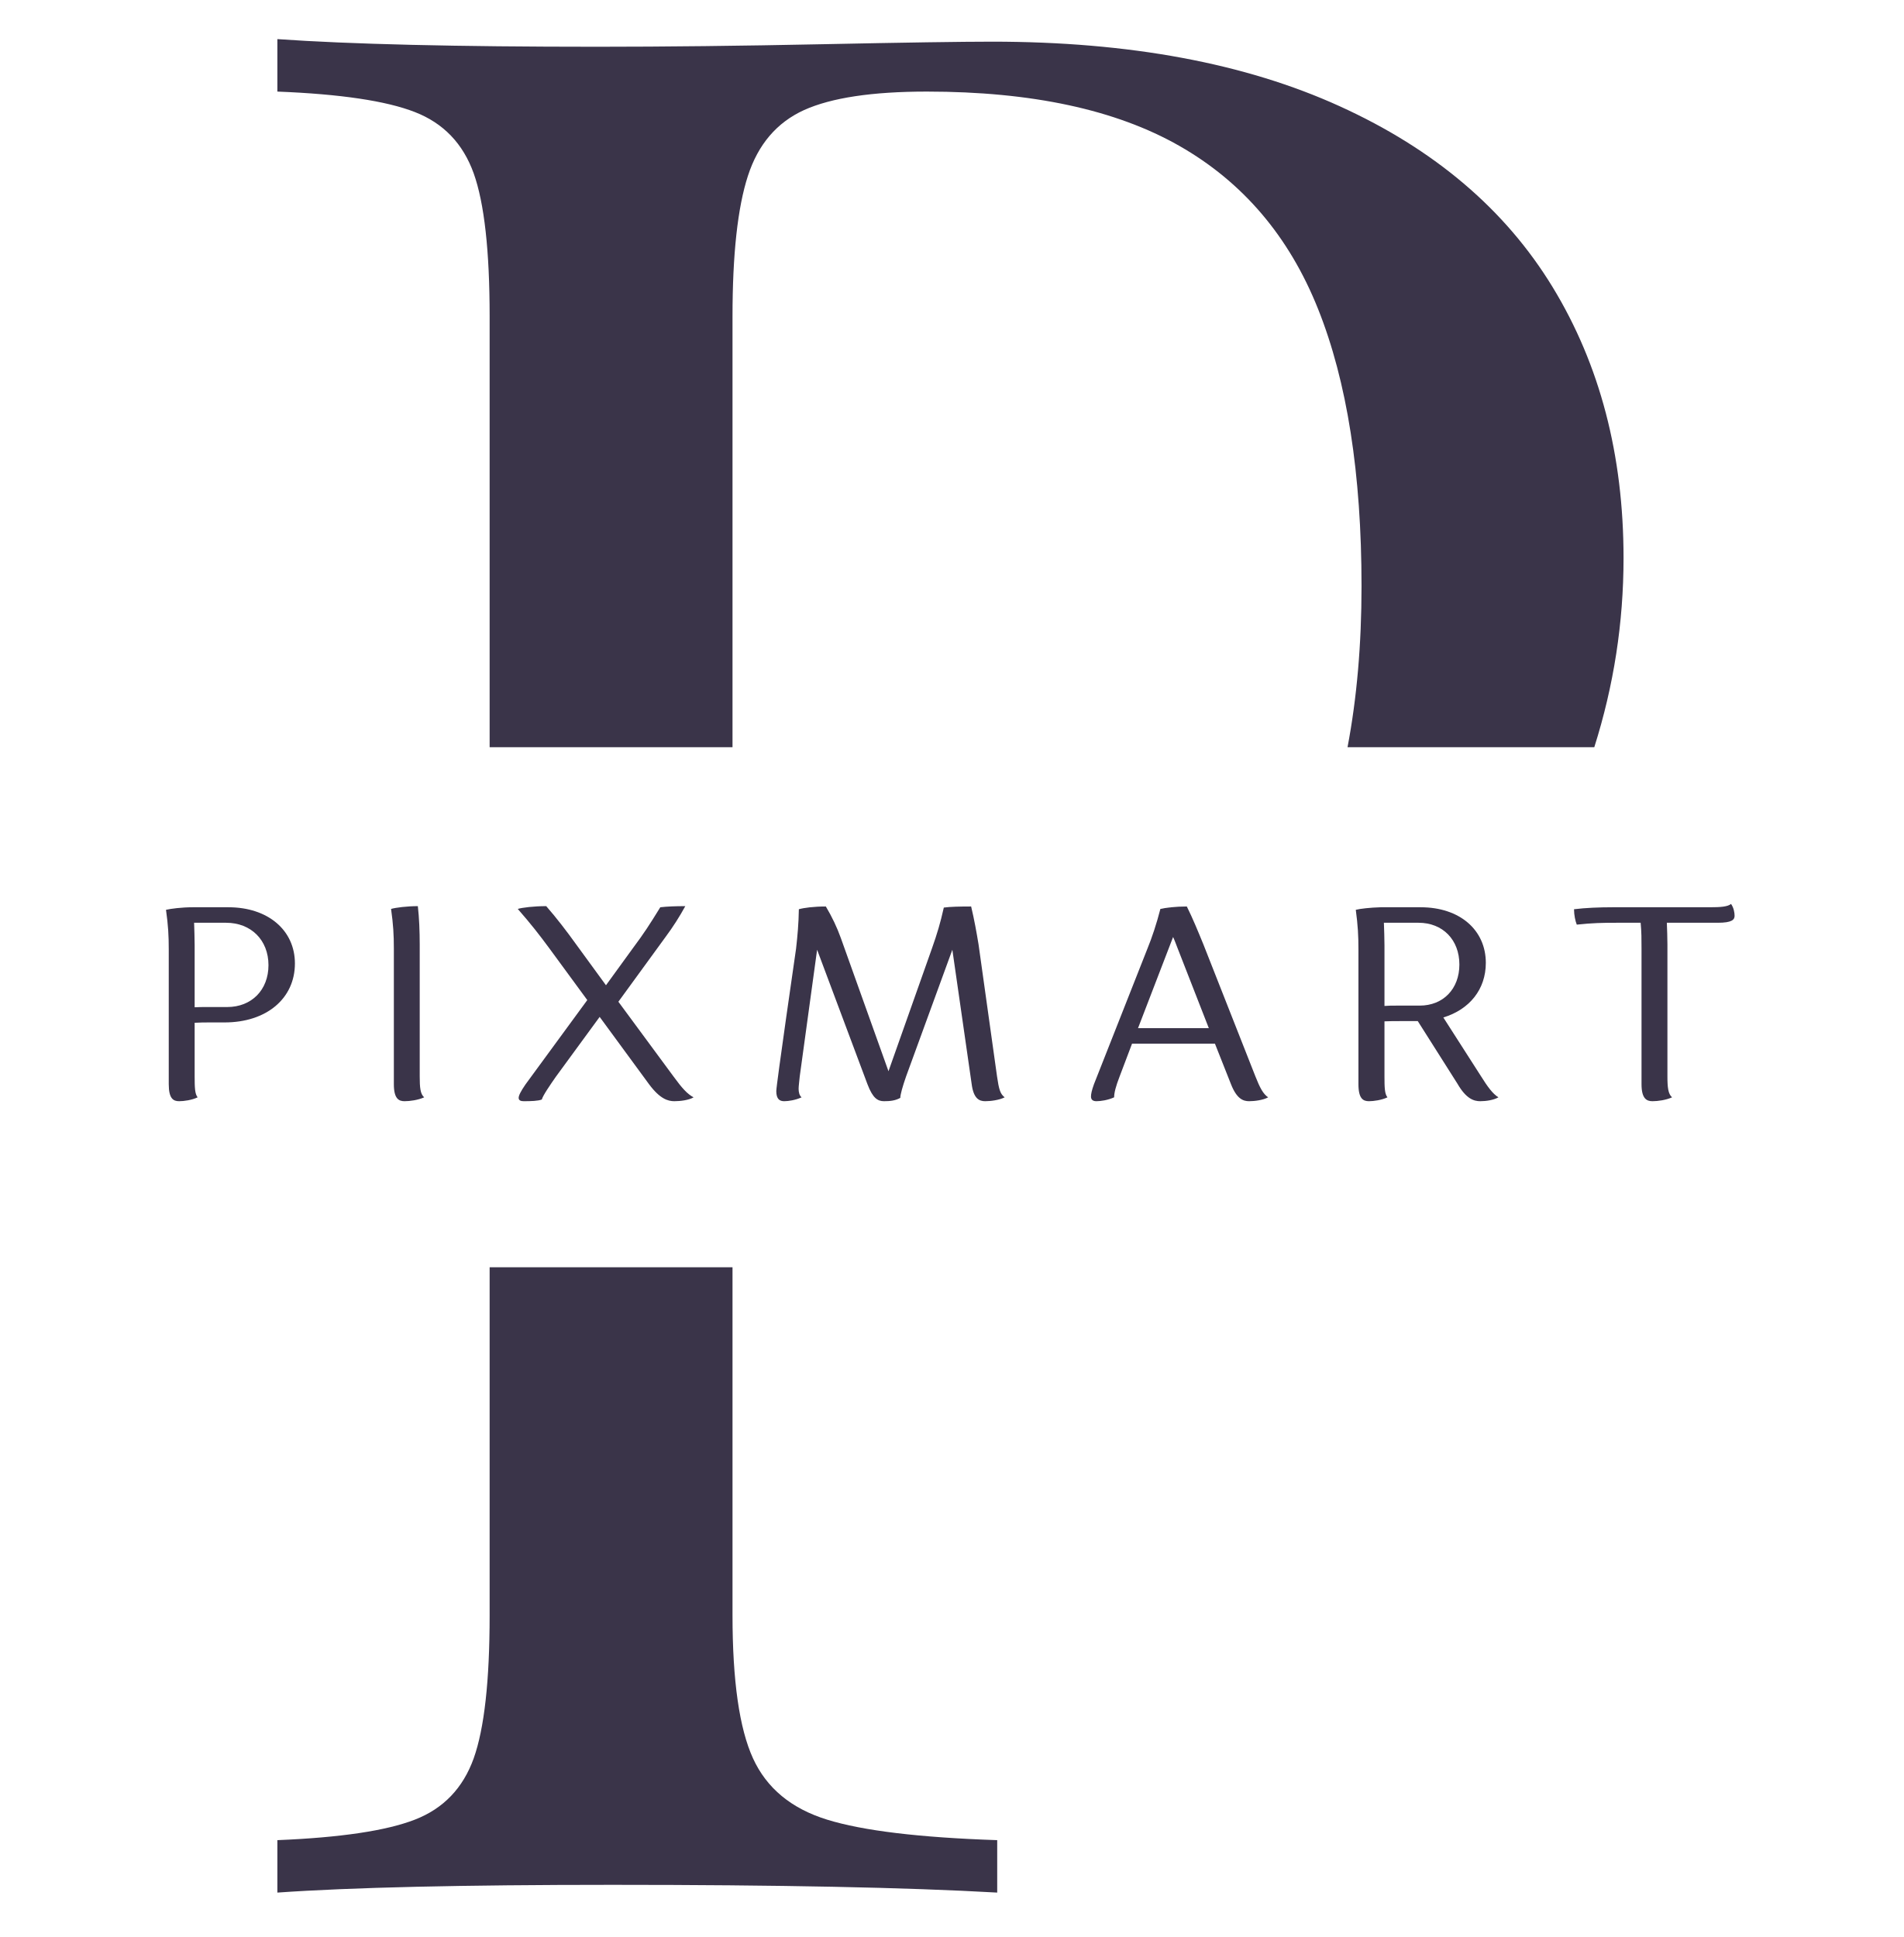
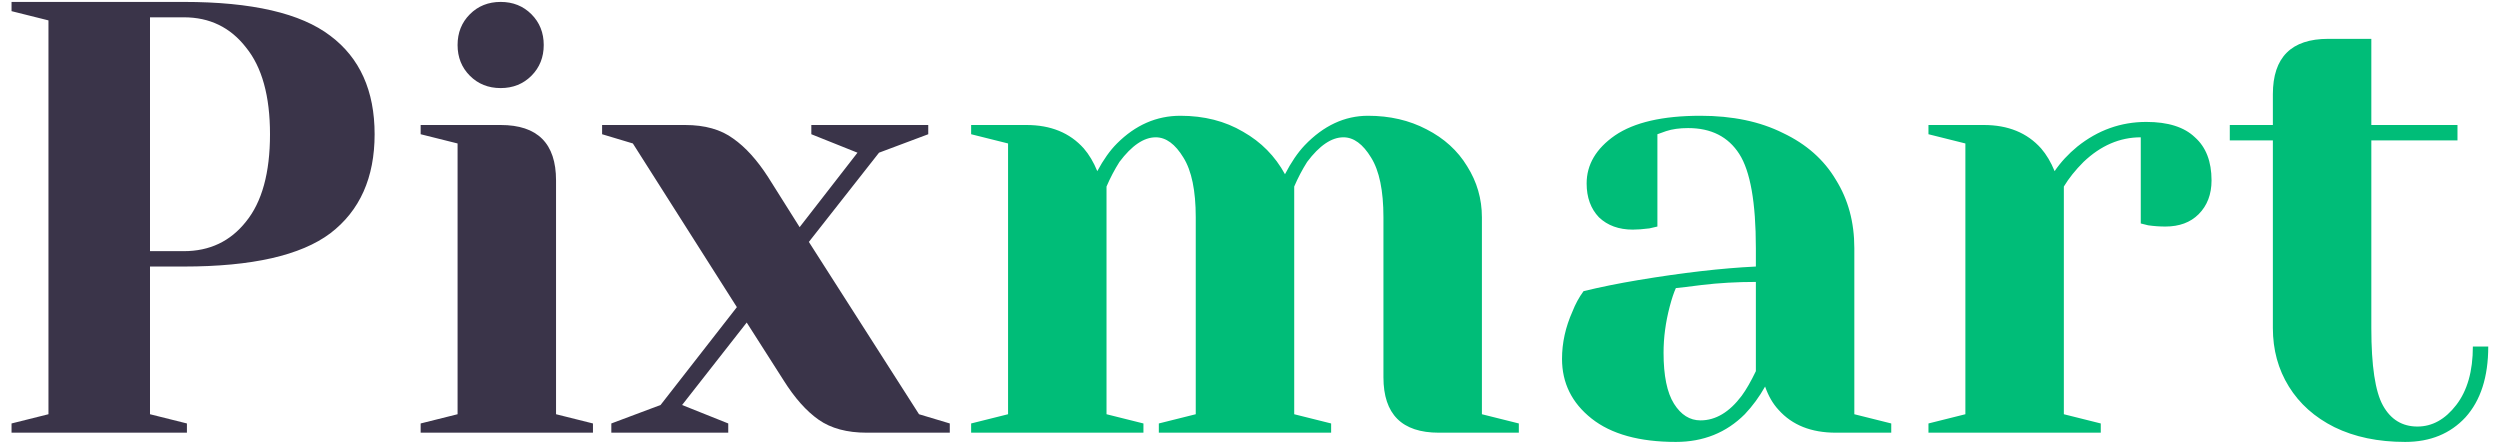
- <svg xmlns="http://www.w3.org/2000/svg" width="56" height="57" viewBox="0 0 56 57" fill="none">
-   <path d="M21.552 37.291H14.406V47.53C14.406 49.46 14.25 50.864 13.937 51.743C13.622 52.62 13.045 53.222 12.205 53.547C11.365 53.873 10.017 54.074 8.161 54.15V55.693C10.319 55.541 13.604 55.465 18.017 55.465C22.907 55.465 26.681 55.541 29.34 55.693V54.15C27.057 54.074 25.389 53.873 24.336 53.547C23.283 53.222 22.556 52.62 22.155 51.743C21.753 50.864 21.552 49.46 21.552 47.53V37.291Z" fill="#3A3449" />
-   <path d="M46.907 21.989H39.647C39.922 20.541 40.059 18.962 40.059 17.251C40.059 13.941 39.632 11.22 38.779 9.089C37.928 6.958 36.568 5.359 34.699 4.293C32.831 3.228 30.354 2.695 27.27 2.695C25.666 2.695 24.462 2.876 23.659 3.238C22.856 3.603 22.305 4.249 22.005 5.176C21.703 6.105 21.552 7.484 21.552 9.314V21.989H14.406V9.314C14.406 7.382 14.25 5.978 13.937 5.101C13.622 4.224 13.045 3.623 12.205 3.297C11.365 2.969 10.017 2.768 8.161 2.695V1.151C10.293 1.301 13.428 1.376 17.567 1.376C19.573 1.376 21.786 1.351 24.206 1.301C26.626 1.251 28.287 1.226 29.187 1.226C33.224 1.226 36.636 1.86 39.42 3.128C42.203 4.393 44.29 6.166 45.681 8.448C47.072 10.731 47.768 13.389 47.768 16.421C47.768 18.323 47.481 20.178 46.907 21.989Z" fill="#3A3449" />
-   <path d="M4.965 31.904C4.965 32.334 5.102 32.405 5.271 32.405C5.411 32.405 5.646 32.373 5.815 32.291C5.734 32.194 5.727 32.002 5.727 31.676V30.097C5.88 30.087 6.033 30.087 6.206 30.087H6.609C7.843 30.087 8.677 29.381 8.677 28.352C8.677 27.372 7.882 26.698 6.723 26.698H5.668C5.346 26.698 5.021 26.74 4.884 26.773C4.949 27.235 4.965 27.535 4.965 27.938V31.904ZM5.711 27.154H6.652C7.388 27.154 7.899 27.665 7.899 28.401C7.899 29.13 7.404 29.634 6.684 29.634H6.082C5.961 29.634 5.841 29.634 5.727 29.641V27.818C5.727 27.6 5.717 27.372 5.711 27.154Z" fill="#3A3449" />
-   <path d="M11.588 31.904C11.588 32.334 11.734 32.405 11.903 32.405C12.056 32.405 12.3 32.373 12.48 32.291C12.366 32.194 12.349 32.001 12.349 31.676V27.792C12.349 27.411 12.333 27.007 12.294 26.665C11.978 26.665 11.643 26.707 11.506 26.747C11.571 27.209 11.588 27.508 11.588 27.915V31.904Z" fill="#3A3449" />
-   <path d="M19.427 26.698C19.102 27.225 18.955 27.453 18.623 27.899L17.829 28.993L16.953 27.792C16.68 27.411 16.37 27.007 16.071 26.665C15.706 26.665 15.364 26.707 15.234 26.747C15.631 27.202 15.869 27.508 16.169 27.915L17.279 29.429L15.462 31.91C15.315 32.122 15.26 32.242 15.26 32.307C15.26 32.382 15.325 32.405 15.407 32.405C15.625 32.405 15.827 32.399 15.941 32.356C15.973 32.236 16.191 31.92 16.354 31.686L17.643 29.924L19.095 31.904C19.418 32.34 19.655 32.405 19.841 32.405C20.02 32.405 20.271 32.373 20.407 32.291C20.222 32.194 20.069 32.024 19.815 31.676L18.194 29.478L19.581 27.573C19.799 27.28 19.994 26.974 20.163 26.665C19.864 26.665 19.623 26.675 19.427 26.698Z" fill="#3A3449" />
-   <path d="M28.589 31.904C28.645 32.334 28.814 32.405 28.986 32.405C29.146 32.405 29.4 32.373 29.56 32.291C29.429 32.194 29.39 32.057 29.335 31.676L28.791 27.792C28.733 27.443 28.668 27.072 28.573 26.675C28.247 26.675 27.954 26.681 27.769 26.707C27.665 27.17 27.573 27.476 27.421 27.906L26.141 31.523L24.738 27.6C24.63 27.297 24.477 26.974 24.298 26.675C23.943 26.675 23.65 26.714 23.504 26.756C23.497 27.186 23.465 27.535 23.422 27.915C23.422 27.915 22.84 31.927 22.84 32.106C22.84 32.35 22.944 32.405 23.074 32.405C23.198 32.405 23.406 32.373 23.585 32.291C23.52 32.242 23.497 32.138 23.497 32.041C23.497 31.969 23.514 31.839 23.53 31.676L24.041 27.948L25.522 31.904C25.679 32.317 25.822 32.405 26.011 32.405C26.187 32.405 26.343 32.389 26.489 32.307C26.489 32.21 26.555 31.975 26.659 31.676L28.02 27.948L28.589 31.904Z" fill="#3A3449" />
-   <path d="M36.218 31.904C36.387 32.334 36.573 32.405 36.752 32.405C36.914 32.405 37.165 32.373 37.312 32.291C37.165 32.194 37.068 32.008 36.937 31.676L35.407 27.792C35.251 27.411 35.088 27.014 34.919 26.675C34.587 26.675 34.271 26.714 34.141 26.747C34.026 27.193 33.89 27.6 33.76 27.915L32.187 31.904C32.122 32.083 32.099 32.194 32.099 32.268C32.099 32.373 32.171 32.405 32.259 32.405C32.389 32.405 32.6 32.373 32.78 32.291C32.78 32.161 32.828 31.969 32.942 31.676L33.307 30.712H35.746L36.218 31.904ZM34.652 27.915L35.566 30.256H33.483L34.515 27.573C34.564 27.678 34.603 27.792 34.652 27.915Z" fill="#3A3449" />
-   <path d="M39.968 31.904C39.968 32.334 40.108 32.405 40.278 32.405C40.414 32.405 40.652 32.373 40.822 32.291C40.74 32.194 40.734 32.002 40.734 31.676V30.055C40.887 30.048 41.04 30.048 41.209 30.048H41.714L42.879 31.887C43.14 32.34 43.367 32.405 43.553 32.405C43.722 32.405 43.944 32.373 44.087 32.291C43.918 32.187 43.771 31.985 43.563 31.653L42.466 29.941C43.237 29.706 43.716 29.114 43.716 28.335C43.716 27.362 42.944 26.698 41.801 26.698H40.62C40.31 26.707 40.017 26.74 39.89 26.773C39.952 27.235 39.968 27.535 39.968 27.938V31.904ZM40.717 27.154H41.736C42.449 27.154 42.938 27.655 42.938 28.384C42.938 29.097 42.466 29.592 41.769 29.592H41.089C40.968 29.592 40.844 29.592 40.734 29.602V27.818C40.734 27.6 40.724 27.372 40.717 27.154Z" fill="#3A3449" />
-   <path d="M50.54 27.154C50.963 27.154 51.035 27.062 51.035 26.948C51.035 26.86 51.012 26.714 50.931 26.6C50.833 26.681 50.631 26.698 50.306 26.698H47.437C47.056 26.698 46.65 26.714 46.311 26.756C46.311 26.926 46.35 27.105 46.392 27.209C46.845 27.16 47.154 27.154 47.558 27.154H48.271C48.297 27.421 48.297 27.639 48.297 27.915V31.904C48.297 32.334 48.45 32.405 48.619 32.405C48.776 32.405 49.016 32.373 49.196 32.291C49.081 32.194 49.059 32.001 49.059 31.676V27.792C49.059 27.573 49.049 27.362 49.042 27.154H50.54Z" fill="#3A3449" />
+ <svg xmlns="http://www.w3.org/2000/svg" width="130" height="23" viewBox="0 0 130 23" fill="none">
+   <path d="M0.6 22.02L2.52 21.54V1.06L0.6 0.58V0.1H9.56C13.101 0.1 15.64 0.687 17.176 1.86C18.712 3.012 19.48 4.719 19.48 6.98C19.48 9.241 18.712 10.959 17.176 12.132C15.64 13.284 13.101 13.86 9.56 13.86H7.8V21.54L9.72 22.02V22.5H0.6V22.02ZM9.56 13.06C10.904 13.06 11.981 12.548 12.792 11.524C13.624 10.5 14.04 8.985 14.04 6.98C14.04 4.996 13.624 3.492 12.792 2.468C11.981 1.423 10.904 0.9 9.56 0.9H7.8V13.06H9.56ZM21.874 22.02L23.794 21.54V7.46L21.874 6.98V6.5H26.034C27.954 6.5 28.914 7.46 28.914 9.38V21.54L30.834 22.02V22.5H21.874V22.02ZM26.034 4.58C25.394 4.58 24.86 4.367 24.434 3.94C24.007 3.513 23.794 2.98 23.794 2.34C23.794 1.7 24.007 1.167 24.434 0.74C24.86 0.313 25.394 0.1 26.034 0.1C26.674 0.1 27.207 0.313 27.634 0.74C28.06 1.167 28.274 1.7 28.274 2.34C28.274 2.98 28.06 3.513 27.634 3.94C27.207 4.367 26.674 4.58 26.034 4.58ZM31.789 22.02L34.349 21.06L38.317 15.972L32.909 7.46L31.309 6.98V6.5H35.629C36.653 6.5 37.485 6.735 38.125 7.204C38.765 7.652 39.373 8.324 39.949 9.22L41.581 11.812L44.589 7.94L42.189 6.98V6.5H48.269V6.98L45.709 7.94L42.061 12.58L47.789 21.54L49.389 22.02V22.5H45.069C44.045 22.5 43.213 22.276 42.573 21.828C41.933 21.38 41.325 20.697 40.749 19.78L38.829 16.772L35.469 21.06L37.869 22.02V22.5H31.789V22.02Z" fill="#3A3449" />
+   <path d="M50.499 22.02L52.419 21.54V7.46L50.499 6.98V6.5H53.379C54.637 6.5 55.629 6.905 56.355 7.716C56.632 8.036 56.867 8.431 57.059 8.9C57.379 8.303 57.72 7.823 58.083 7.46C59.043 6.5 60.141 6.02 61.379 6.02C62.616 6.02 63.704 6.297 64.643 6.852C65.581 7.385 66.307 8.121 66.819 9.06C67.139 8.441 67.48 7.94 67.843 7.556C68.824 6.532 69.923 6.02 71.139 6.02C72.269 6.02 73.283 6.255 74.179 6.724C75.096 7.193 75.8 7.833 76.291 8.644C76.803 9.455 77.059 10.34 77.059 11.3V21.54L78.979 22.02V22.5H74.819C72.899 22.5 71.939 21.54 71.939 19.62V11.3C71.939 9.913 71.725 8.879 71.299 8.196C70.872 7.492 70.392 7.14 69.859 7.14C69.24 7.14 68.611 7.567 67.971 8.42C67.715 8.825 67.491 9.252 67.299 9.7V21.54L69.219 22.02V22.5H60.259V22.02L62.179 21.54V11.3C62.179 9.913 61.965 8.879 61.539 8.196C61.112 7.492 60.632 7.14 60.099 7.14C59.48 7.14 58.851 7.567 58.211 8.42C57.955 8.825 57.731 9.252 57.539 9.7V21.54L59.459 22.02V22.5H50.499V22.02ZM87.145 22.98C85.246 22.98 83.785 22.575 82.761 21.764C81.737 20.953 81.225 19.919 81.225 18.66C81.225 17.828 81.406 17.007 81.769 16.196C81.918 15.812 82.11 15.46 82.345 15.14C83.22 14.927 84.169 14.735 85.193 14.564C87.497 14.18 89.534 13.945 91.305 13.86V12.9C91.305 10.532 91.017 8.9 90.441 8.004C89.865 7.108 88.98 6.66 87.785 6.66C87.337 6.66 86.953 6.713 86.633 6.82L86.185 6.98V11.78L85.769 11.876C85.428 11.919 85.14 11.94 84.905 11.94C84.18 11.94 83.593 11.727 83.145 11.3C82.718 10.852 82.505 10.265 82.505 9.54C82.505 8.559 82.996 7.727 83.977 7.044C84.98 6.361 86.462 6.02 88.425 6.02C90.089 6.02 91.518 6.319 92.713 6.916C93.929 7.492 94.846 8.303 95.465 9.348C96.105 10.372 96.425 11.556 96.425 12.9V21.54L98.345 22.02V22.5H95.465C94.185 22.5 93.193 22.105 92.489 21.316C92.19 20.996 91.956 20.591 91.785 20.1C91.486 20.633 91.134 21.113 90.729 21.54C89.769 22.5 88.574 22.98 87.145 22.98ZM88.425 21.86C89.214 21.86 89.929 21.433 90.569 20.58C90.804 20.26 91.049 19.833 91.305 19.3V14.66C90.324 14.66 89.385 14.713 88.489 14.82C87.828 14.905 87.38 14.959 87.145 14.98C87.038 15.215 86.932 15.535 86.825 15.94C86.612 16.751 86.505 17.551 86.505 18.34C86.505 19.535 86.686 20.42 87.049 20.996C87.412 21.572 87.87 21.86 88.425 21.86ZM100.28 22.02L102.2 21.54V7.46L100.28 6.98V6.5H103.16C104.419 6.5 105.411 6.905 106.136 7.716C106.413 8.036 106.648 8.431 106.84 8.9C107.16 8.431 107.555 8.004 108.024 7.62C109.091 6.767 110.285 6.34 111.608 6.34C112.739 6.34 113.581 6.607 114.136 7.14C114.712 7.652 115 8.399 115 9.38C115 10.105 114.776 10.692 114.328 11.14C113.901 11.567 113.325 11.78 112.6 11.78C112.301 11.78 112.003 11.759 111.704 11.716L111.32 11.62V7.14C110.232 7.14 109.24 7.567 108.344 8.42C107.917 8.847 107.576 9.273 107.32 9.7V21.54L109.24 22.02V22.5H100.28V22.02ZM125.069 22.98C123.661 22.98 122.434 22.724 121.389 22.212C120.365 21.7 119.575 20.996 119.021 20.1C118.466 19.204 118.189 18.191 118.189 17.06V7.3H115.949V6.5H118.189V4.9C118.189 2.98 119.149 2.02 121.069 2.02H123.309V6.5H127.789V7.3H123.309V17.06C123.309 19.023 123.511 20.367 123.917 21.092C124.322 21.817 124.919 22.18 125.709 22.18C126.477 22.18 127.149 21.807 127.725 21.06C128.301 20.313 128.589 19.3 128.589 18.02H129.389C129.389 19.599 128.994 20.825 128.205 21.7C127.415 22.553 126.37 22.98 125.069 22.98Z" fill="#00BD78" />
</svg>
